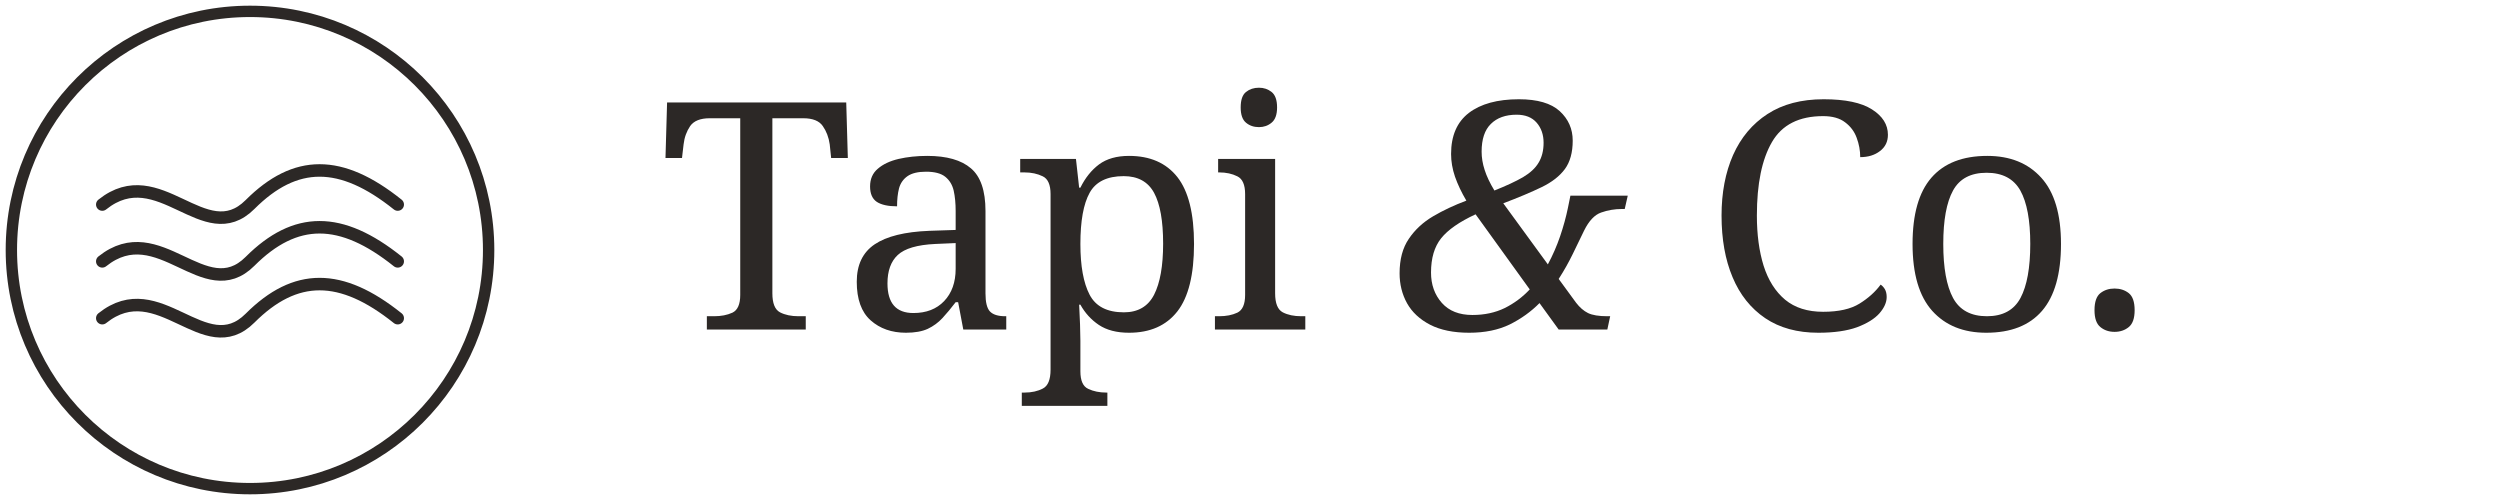
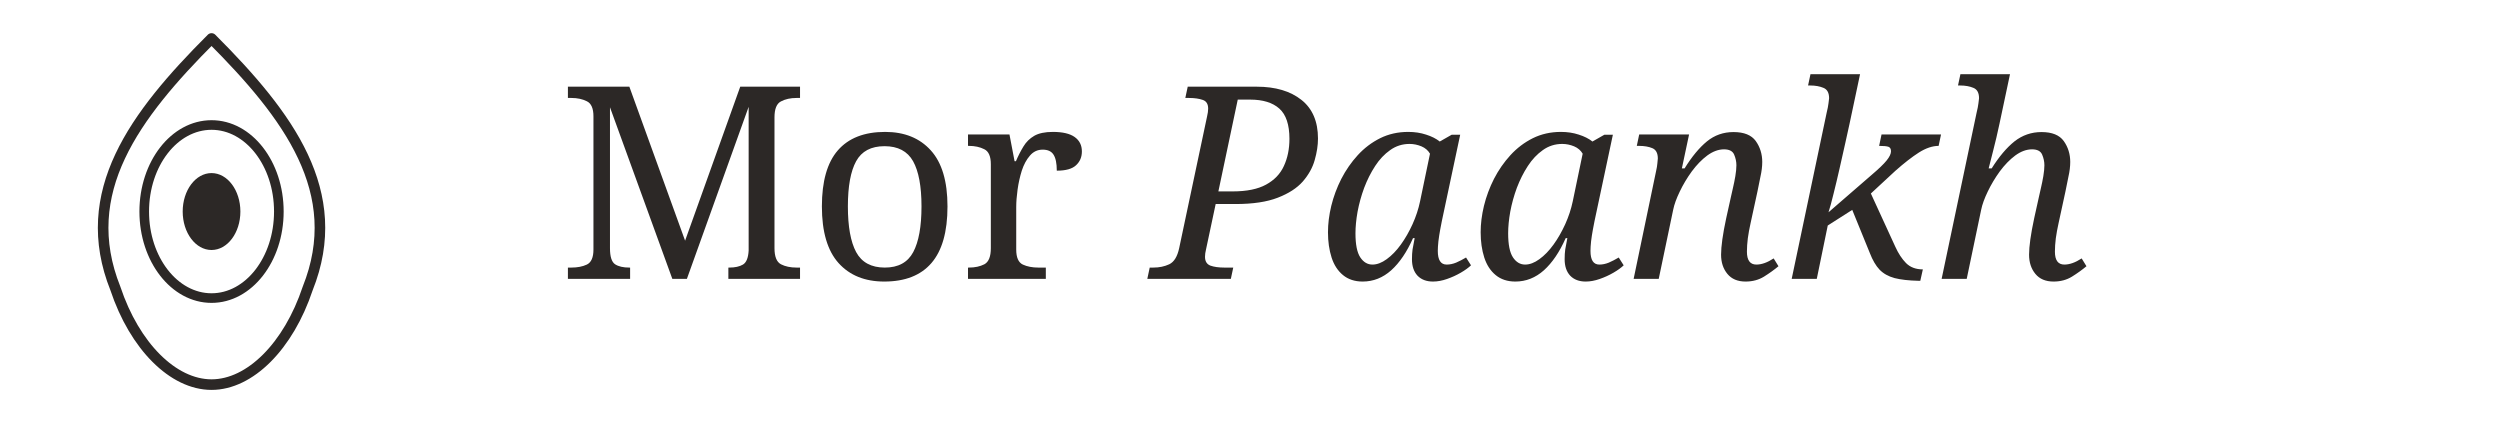
- <svg xmlns="http://www.w3.org/2000/svg" viewBox="0 0 220 44" width="220" height="44">
-   <circle cx="22" cy="22" r="21" stroke="#2C2826" stroke-width="1" fill="none" />
-   <path d="M9 18 C 14 14, 18 22, 22 18 S 30 14, 35 18" stroke="#2C2826" stroke-width="1.1" fill="none" stroke-linecap="round" />
-   <path d="M9 23 C 14 19, 18 27, 22 23 S 30 19, 35 23" stroke="#2C2826" stroke-width="1.1" fill="none" stroke-linecap="round" />
-   <path d="M9 28 C 14 24, 18 32, 22 28 S 30 24, 35 28" stroke="#2C2826" stroke-width="1.1" fill="none" stroke-linecap="round" />
-   <text x="58" y="29" fill="#2C2826" font-family="Cormorant Garamond, Georgia, serif" font-size="28" font-weight="500" letter-spacing="-0.012em">Tapi <tspan font-style="italic" font-weight="400">&amp;</tspan> Co.</text>
+ <svg xmlns="http://www.w3.org/2000/svg" viewBox="0 0 260 44" width="260" height="44">
+   <path d="M22 4 C 30 12, 36 20, 32 30 C 30 36, 26 40, 22 40 C 18 40, 14 36, 12 30 C 8 20, 14 12, 22 4 Z" stroke="#2C2826" stroke-width="1.1" fill="none" stroke-linejoin="round" />
+   <ellipse cx="22" cy="22" rx="7" ry="9" stroke="#2C2826" stroke-width="1" fill="none" />
+   <ellipse cx="22" cy="22" rx="3" ry="4" fill="#2C2826" />
+   <text x="58" y="29" fill="#2C2826" font-family="Cormorant Garamond, Georgia, serif" font-size="28" font-weight="500" letter-spacing="-0.012em">Mor <tspan font-style="italic" font-weight="500">Paankh</tspan>
+   </text>
</svg>
